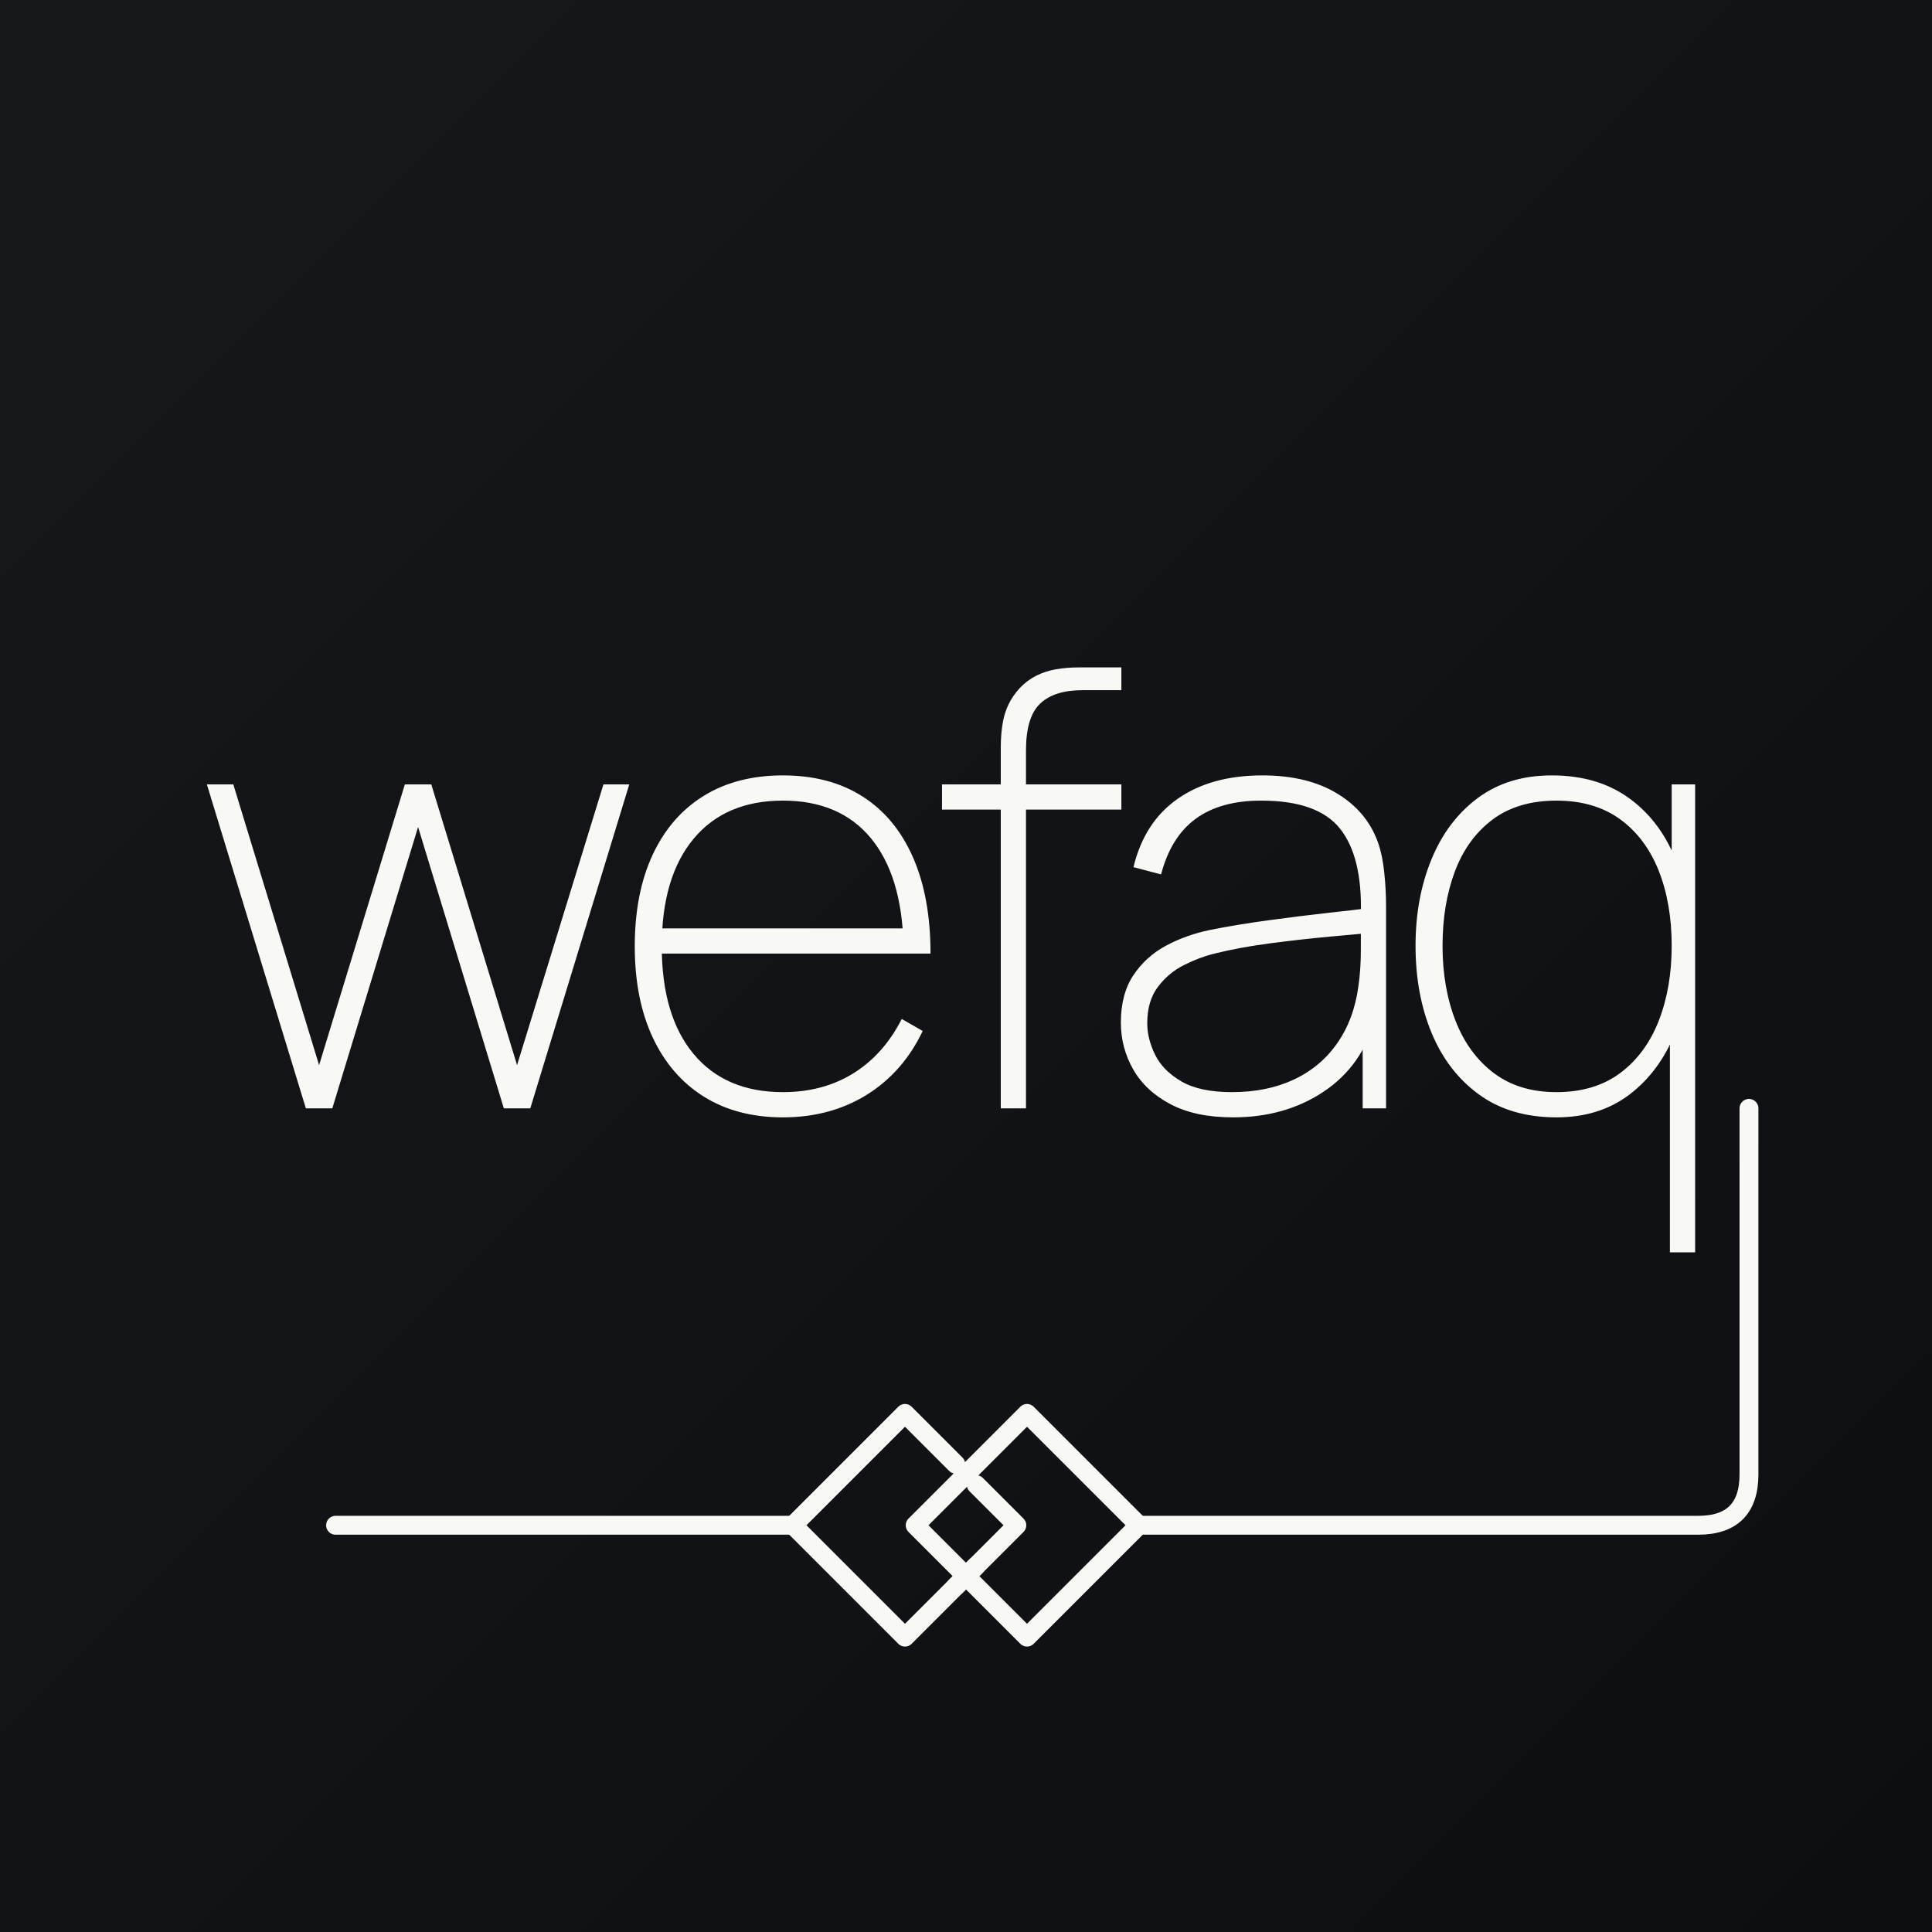
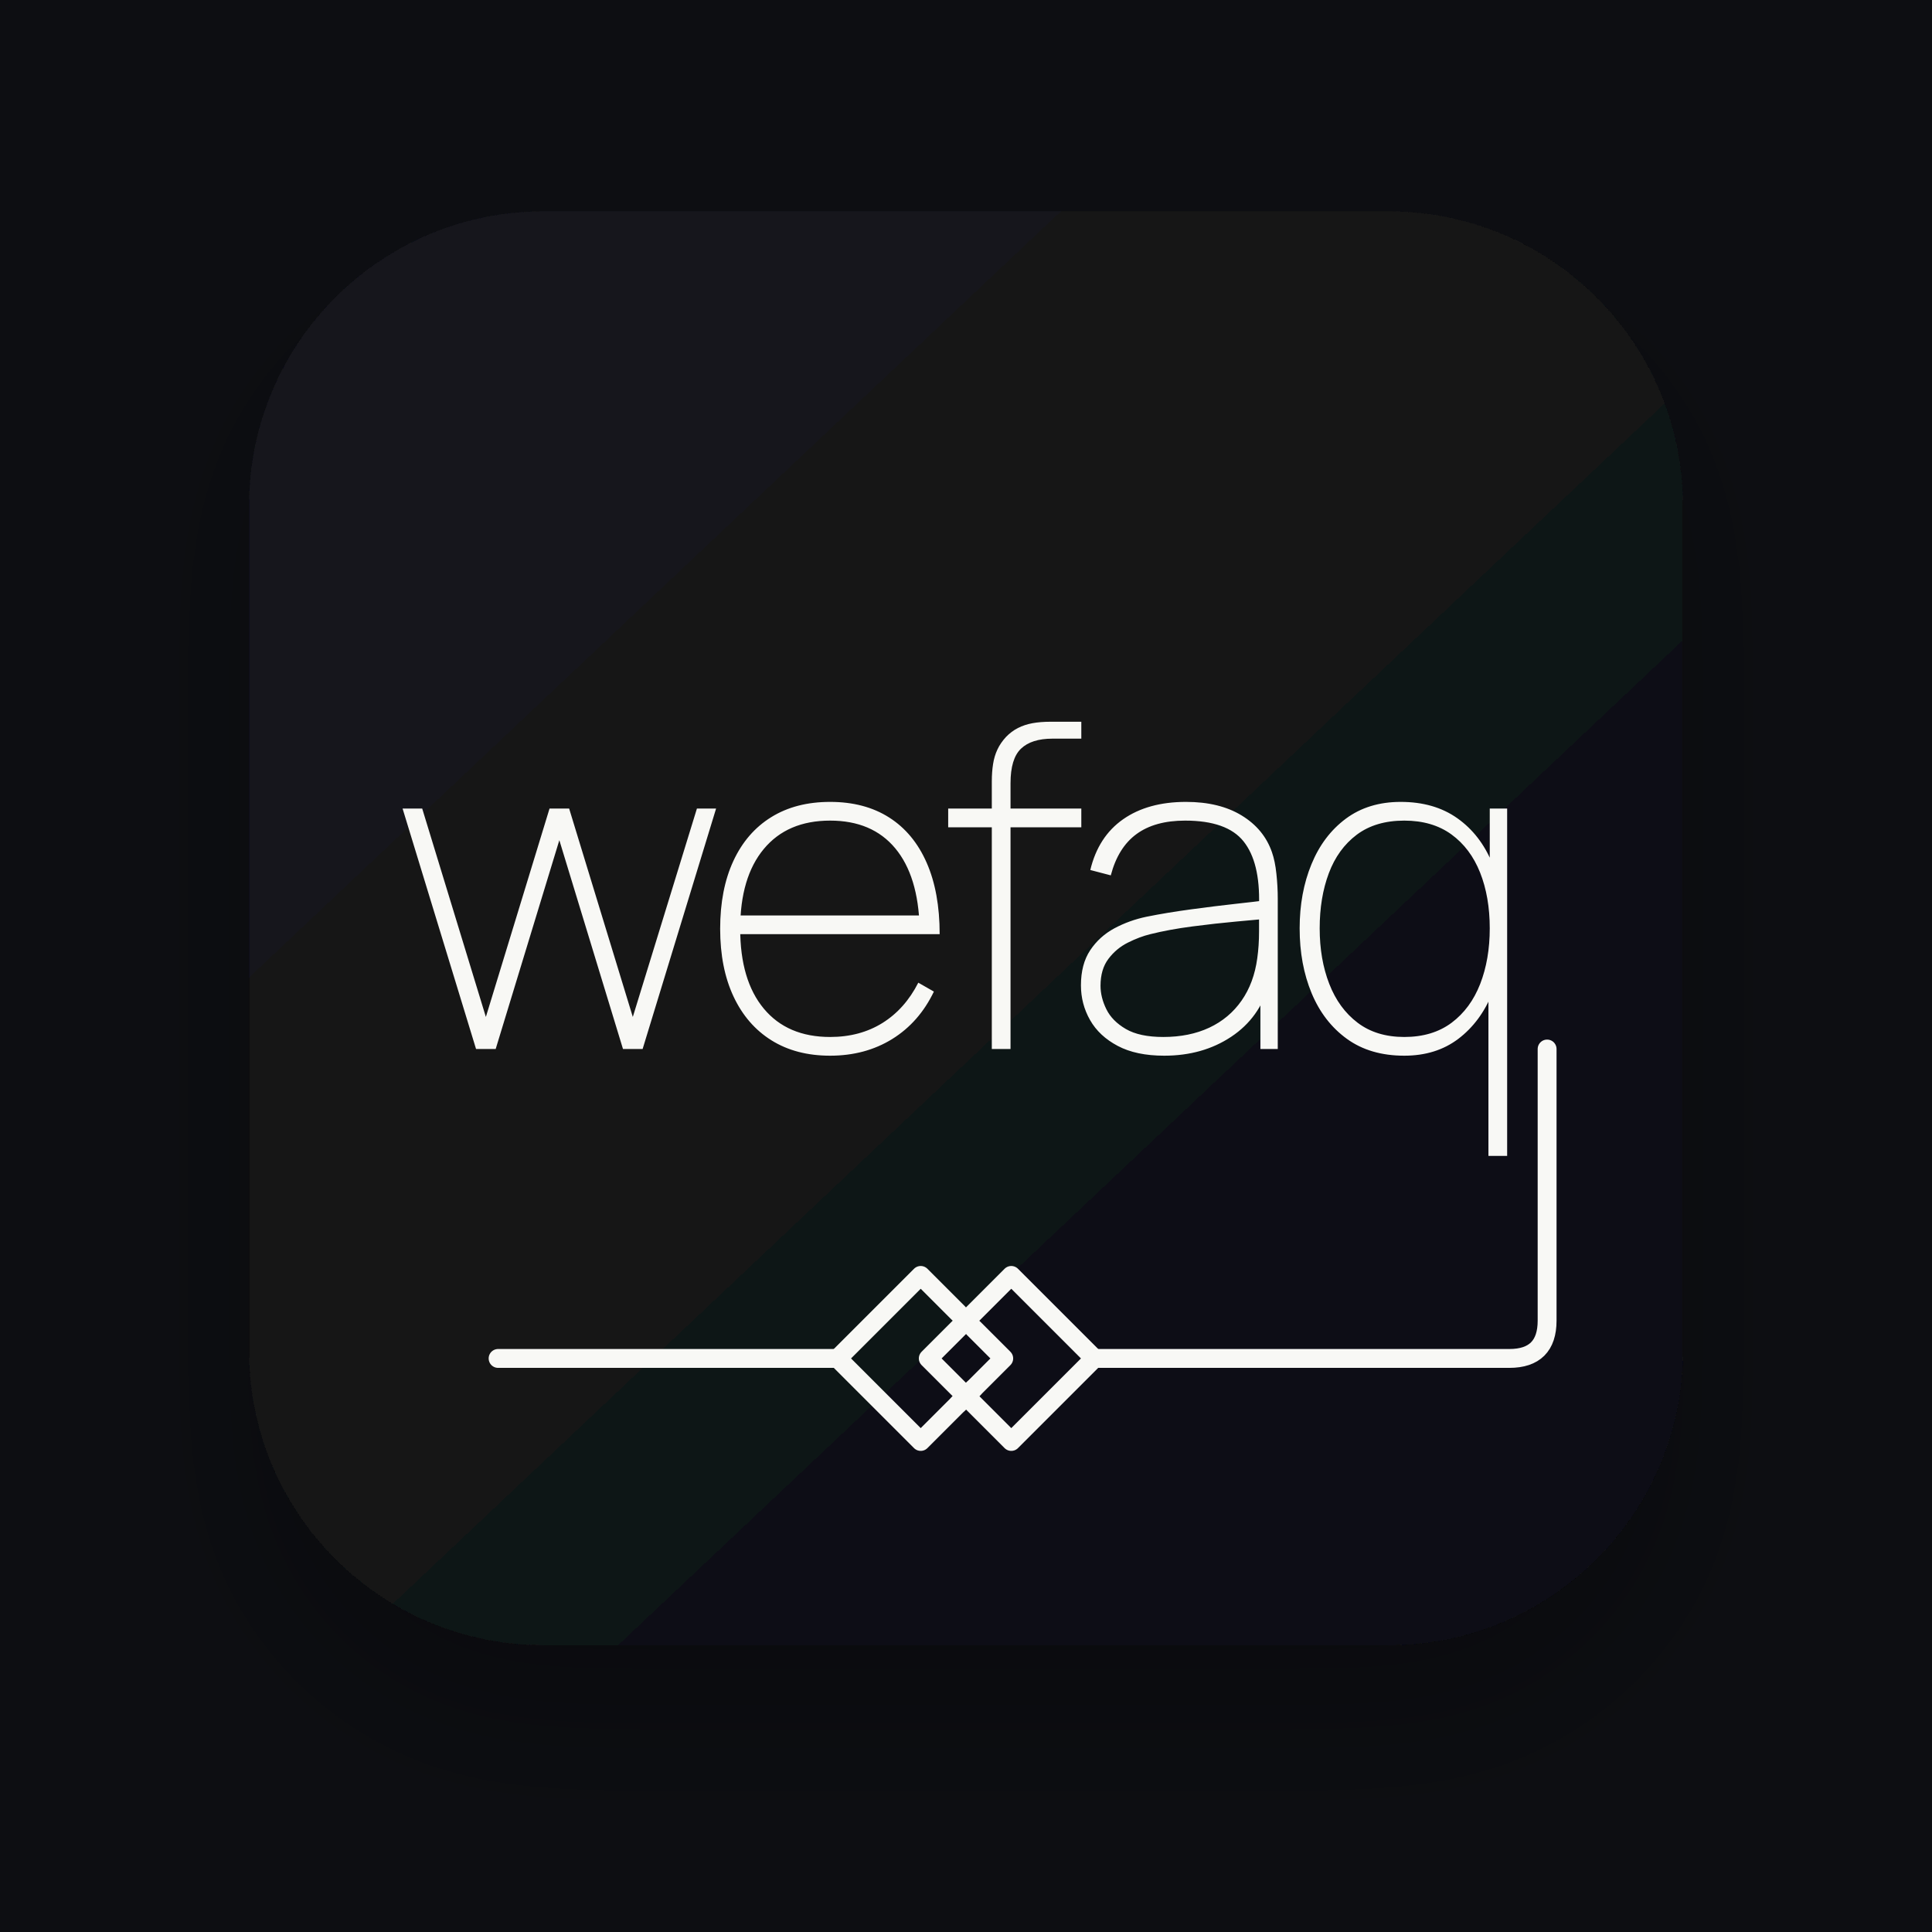
<svg xmlns="http://www.w3.org/2000/svg" viewBox="0 0 512 512" width="512" height="512">
+   <rect width="512" height="512" fill="#0D0E12" />
  <defs>
-     <linearGradient id="surface" x1="0" y1="0" x2="512" y2="512" gradientUnits="userSpaceOnUse">
+     <filter id="appShadow" x="44" y="52" width="424" height="432" filterUnits="userSpaceOnUse" color-interpolation-filters="sRGB">
+       <feDropShadow dx="0" dy="22" stdDeviation="18" flood-color="#000000" flood-opacity="0.22" />
+     </filter>
+     <linearGradient id="surface" x1="88" x2="424" y1="70" y2="426" gradientUnits="userSpaceOnUse">
      <stop stop-color="#17181C" />
      <stop offset="1" stop-color="#0D0E12" />
    </linearGradient>
  </defs>
-   <rect width="512" height="512" fill="url(#surface)" />
-   <g transform="translate(256 256) scale(1.347368) translate(-256 -250)" shape-rendering="geometricPrecision">
-     <path fill="#F8F8F5" d="M131.36 278L126.16 278L106.69 214.28L111.89 214.28L128.76 269.50L145.63 214.28L150.83 214.28L167.70 269.50L184.69 214.28L189.77 214.28L170.30 278L165.10 278L148.23 222.66 M219.99 279.77Q210.97 279.77 204.45 275.70Q197.93 271.63 194.39 264.08Q190.85 256.52 190.85 246.14Q190.85 235.70 194.36 228.14Q197.87 220.59 204.39 216.55Q210.91 212.51 219.99 212.51Q229.14 212.51 235.63 216.64Q242.12 220.77 245.57 228.62Q249.02 236.46 249.02 247.56L243.71 247.56L243.71 245.90Q243.36 232.16 237.25 224.81Q231.14 217.47 219.99 217.47Q208.66 217.47 202.41 224.99Q196.16 232.51 196.16 246.14Q196.16 259.77 202.41 267.29Q208.66 274.81 219.99 274.81Q227.90 274.81 233.86 271.10Q239.82 267.38 243.36 260.42L247.49 262.78Q243.59 270.92 236.45 275.35Q229.31 279.77 219.99 279.77M245.95 247.56L194.03 247.56L194.03 242.60L245.95 242.60 M267.80 278L262.84 278L262.84 207.08Q262.84 204.60 263.17 202.51Q263.49 200.41 264.32 198.64Q265.14 196.88 266.62 195.28Q268.04 193.81 269.78 192.92Q271.52 192.04 273.64 191.65Q275.76 191.27 278.30 191.27L286.56 191.27L286.56 195.75L278.89 195.75Q273.35 195.75 270.57 198.41Q267.80 201.06 267.80 207.55L267.80 278M286.56 219.24L251.28 219.24L251.28 214.28L286.56 214.28 M308.53 279.77Q301.09 279.77 296.20 277.17Q291.30 274.58 288.88 270.33Q286.46 266.08 286.46 261.13Q286.46 255.52 288.91 251.83Q291.36 248.15 295.31 246.02Q299.27 243.90 303.81 242.95Q309.35 241.83 315.70 240.98Q322.04 240.12 327.41 239.53Q332.78 238.94 335.43 238.59L333.66 239.77Q333.96 228.50 329.56 222.98Q325.17 217.47 314.07 217.47Q306.05 217.47 301.18 221.04Q296.31 224.60 294.37 231.98L288.94 230.56Q291.06 221.71 297.64 217.11Q304.22 212.51 314.31 212.51Q323.16 212.51 329.06 216.11Q334.96 219.71 337.08 225.84Q337.91 228.20 338.26 231.57Q338.62 234.93 338.62 238.12L338.62 278L334.02 278L334.02 260.54L336.38 260.65Q333.84 269.74 326.29 274.75Q318.74 279.77 308.53 279.77M308.29 274.81Q315.20 274.81 320.48 272.34Q325.76 269.86 329.03 265.17Q332.31 260.48 333.19 253.93Q333.66 250.62 333.66 246.85Q333.66 243.07 333.66 241.42L336.26 243.43Q333.13 243.72 327.61 244.22Q322.10 244.72 315.96 245.52Q309.83 246.32 304.87 247.56Q301.98 248.26 298.91 249.80Q295.84 251.33 293.75 254.10Q291.65 256.88 291.65 261.24Q291.65 264.31 293.19 267.44Q294.72 270.57 298.35 272.69Q301.98 274.81 308.29 274.81 M372.15 279.77Q363.12 279.77 356.96 275.32Q350.79 270.86 347.60 263.22Q344.42 255.58 344.42 246.02Q344.42 236.64 347.55 229.03Q350.67 221.42 356.66 216.96Q362.65 212.51 371.20 212.51Q380.11 212.51 386.22 216.85Q392.33 221.18 395.45 228.76Q398.58 236.35 398.58 246.02Q398.58 255.52 395.48 263.16Q392.39 270.80 386.49 275.29Q380.59 279.77 372.15 279.77M372.15 274.81Q379.64 274.81 384.69 271.04Q389.73 267.26 392.27 260.74Q394.80 254.22 394.80 246.02Q394.80 237.70 392.24 231.24Q389.67 224.78 384.63 221.12Q379.58 217.47 372.15 217.47Q364.54 217.47 359.55 221.21Q354.57 224.96 352.15 231.42Q349.73 237.88 349.73 246.02Q349.73 254.22 352.27 260.74Q354.80 267.26 359.79 271.04Q364.77 274.81 372.15 274.81M399.41 306.32L394.45 306.32L394.45 264.43L394.80 264.43L394.80 214.28L399.41 214.28" />
-     <g stroke="#F8F8F5" stroke-width="3.711" stroke-linecap="round" stroke-linejoin="round" fill="none" shape-rendering="geometricPrecision">
-       <line x1="132" y1="360" x2="222" y2="360" />
-       <path d="M 290 360 L 400 360 Q 410 360 410 350 L 410 278" />
-       <path d="M222 360 L 244 338 L 254 348" />
-       <path d="M258 352 L 266 360 L 254 372" />
-       <path d="M258 368 L 244 382 L 222 360" />
-       <path d="M246 360 L 268 338 L 290 360 L 268 382 L 246 360 Z" />
-     </g>
+   <rect x="66" y="56" width="380" height="380" rx="78" fill="url(#surface)" filter="url(#appShadow)" />
+   <path fill="#F8F8F5" d="M131.36 278L126.16 278L106.69 214.28L111.89 214.28L128.76 269.50L145.63 214.28L150.83 214.28L167.70 269.50L184.69 214.28L189.77 214.28L170.30 278L165.10 278L148.23 222.66 M219.99 279.77Q210.97 279.77 204.45 275.70Q197.93 271.63 194.39 264.08Q190.85 256.52 190.85 246.14Q190.85 235.70 194.36 228.14Q197.87 220.59 204.39 216.55Q210.91 212.51 219.99 212.51Q229.14 212.51 235.63 216.64Q242.12 220.77 245.57 228.62Q249.02 236.46 249.02 247.56L243.71 247.56L243.71 245.90Q243.36 232.16 237.25 224.81Q231.14 217.47 219.99 217.47Q208.66 217.47 202.41 224.99Q196.16 232.51 196.16 246.14Q196.16 259.77 202.41 267.29Q208.66 274.81 219.99 274.81Q227.90 274.81 233.86 271.10Q239.82 267.38 243.36 260.42L247.49 262.78Q243.59 270.92 236.45 275.35Q229.31 279.77 219.99 279.77M245.95 247.56L194.03 247.56L194.03 242.60L245.95 242.60 M267.80 278L262.84 278L262.84 207.08Q262.84 204.60 263.17 202.51Q263.49 200.41 264.32 198.64Q265.14 196.88 266.62 195.28Q268.04 193.81 269.78 192.92Q271.52 192.04 273.64 191.65Q275.76 191.27 278.30 191.27L286.56 191.27L286.56 195.75L278.89 195.75Q273.35 195.75 270.57 198.41Q267.80 201.06 267.80 207.55L267.80 278M286.56 219.24L251.28 219.24L251.28 214.28L286.56 214.28 M308.53 279.77Q301.09 279.77 296.20 277.17Q291.30 274.58 288.88 270.33Q286.46 266.08 286.46 261.13Q286.46 255.52 288.91 251.83Q291.36 248.15 295.31 246.02Q299.27 243.90 303.81 242.95Q309.35 241.83 315.70 240.98Q322.04 240.12 327.41 239.53Q332.78 238.94 335.43 238.59L333.66 239.77Q333.96 228.50 329.56 222.98Q325.17 217.47 314.07 217.47Q306.05 217.47 301.18 221.04Q296.31 224.60 294.37 231.98L288.94 230.56Q291.06 221.71 297.64 217.11Q304.22 212.51 314.31 212.51Q323.16 212.51 329.06 216.11Q334.96 219.71 337.08 225.84Q337.91 228.20 338.26 231.57Q338.62 234.93 338.62 238.12L338.62 278L334.02 278L334.02 260.54L336.38 260.65Q333.84 269.74 326.29 274.75Q318.74 279.77 308.53 279.77M308.29 274.81Q315.20 274.81 320.48 272.34Q325.76 269.86 329.03 265.17Q332.31 260.48 333.19 253.93Q333.66 250.62 333.66 246.85Q333.66 243.07 333.66 241.42L336.26 243.43Q333.13 243.72 327.61 244.22Q322.10 244.72 315.96 245.52Q309.83 246.32 304.87 247.56Q301.98 248.26 298.91 249.80Q295.84 251.33 293.75 254.10Q291.65 256.88 291.65 261.24Q291.65 264.31 293.19 267.44Q294.72 270.57 298.35 272.69Q301.98 274.81 308.29 274.81 M372.15 279.77Q363.12 279.77 356.96 275.32Q350.79 270.86 347.60 263.22Q344.42 255.58 344.42 246.02Q344.42 236.64 347.55 229.03Q350.67 221.42 356.66 216.96Q362.65 212.51 371.20 212.51Q380.11 212.51 386.22 216.85Q392.33 221.18 395.45 228.76Q398.58 236.35 398.58 246.02Q398.58 255.52 395.48 263.16Q392.39 270.80 386.49 275.29Q380.59 279.77 372.15 279.77M372.15 274.81Q379.64 274.81 384.69 271.04Q389.73 267.26 392.27 260.74Q394.80 254.22 394.80 246.02Q394.80 237.70 392.24 231.24Q389.67 224.78 384.63 221.12Q379.58 217.47 372.15 217.47Q364.54 217.47 359.55 221.21Q354.57 224.96 352.15 231.42Q349.73 237.88 349.73 246.02Q349.73 254.22 352.27 260.74Q354.80 267.26 359.79 271.04Q364.77 274.81 372.15 274.81M399.41 306.32L394.45 306.32L394.45 264.43L394.80 264.43L394.80 214.28L399.41 214.28" />
+   <g stroke="#F8F8F5" stroke-width="5" stroke-linecap="round" stroke-linejoin="round" fill="none">
+     <line x1="132" y1="360" x2="222" y2="360" />
+     <path d="M 290 360 L 400 360 Q 410 360 410 350 L 410 278" />
+     <path d="M222 360 L 244 338 L 254 348" />
+     <path d="M258 352 L 266 360 L 254 372" />
+     <path d="M258 368 L 244 382 L 222 360" />
+     <path d="M246 360 L 268 338 L 290 360 L 268 382 L 246 360 Z" />
  </g>
</svg>
